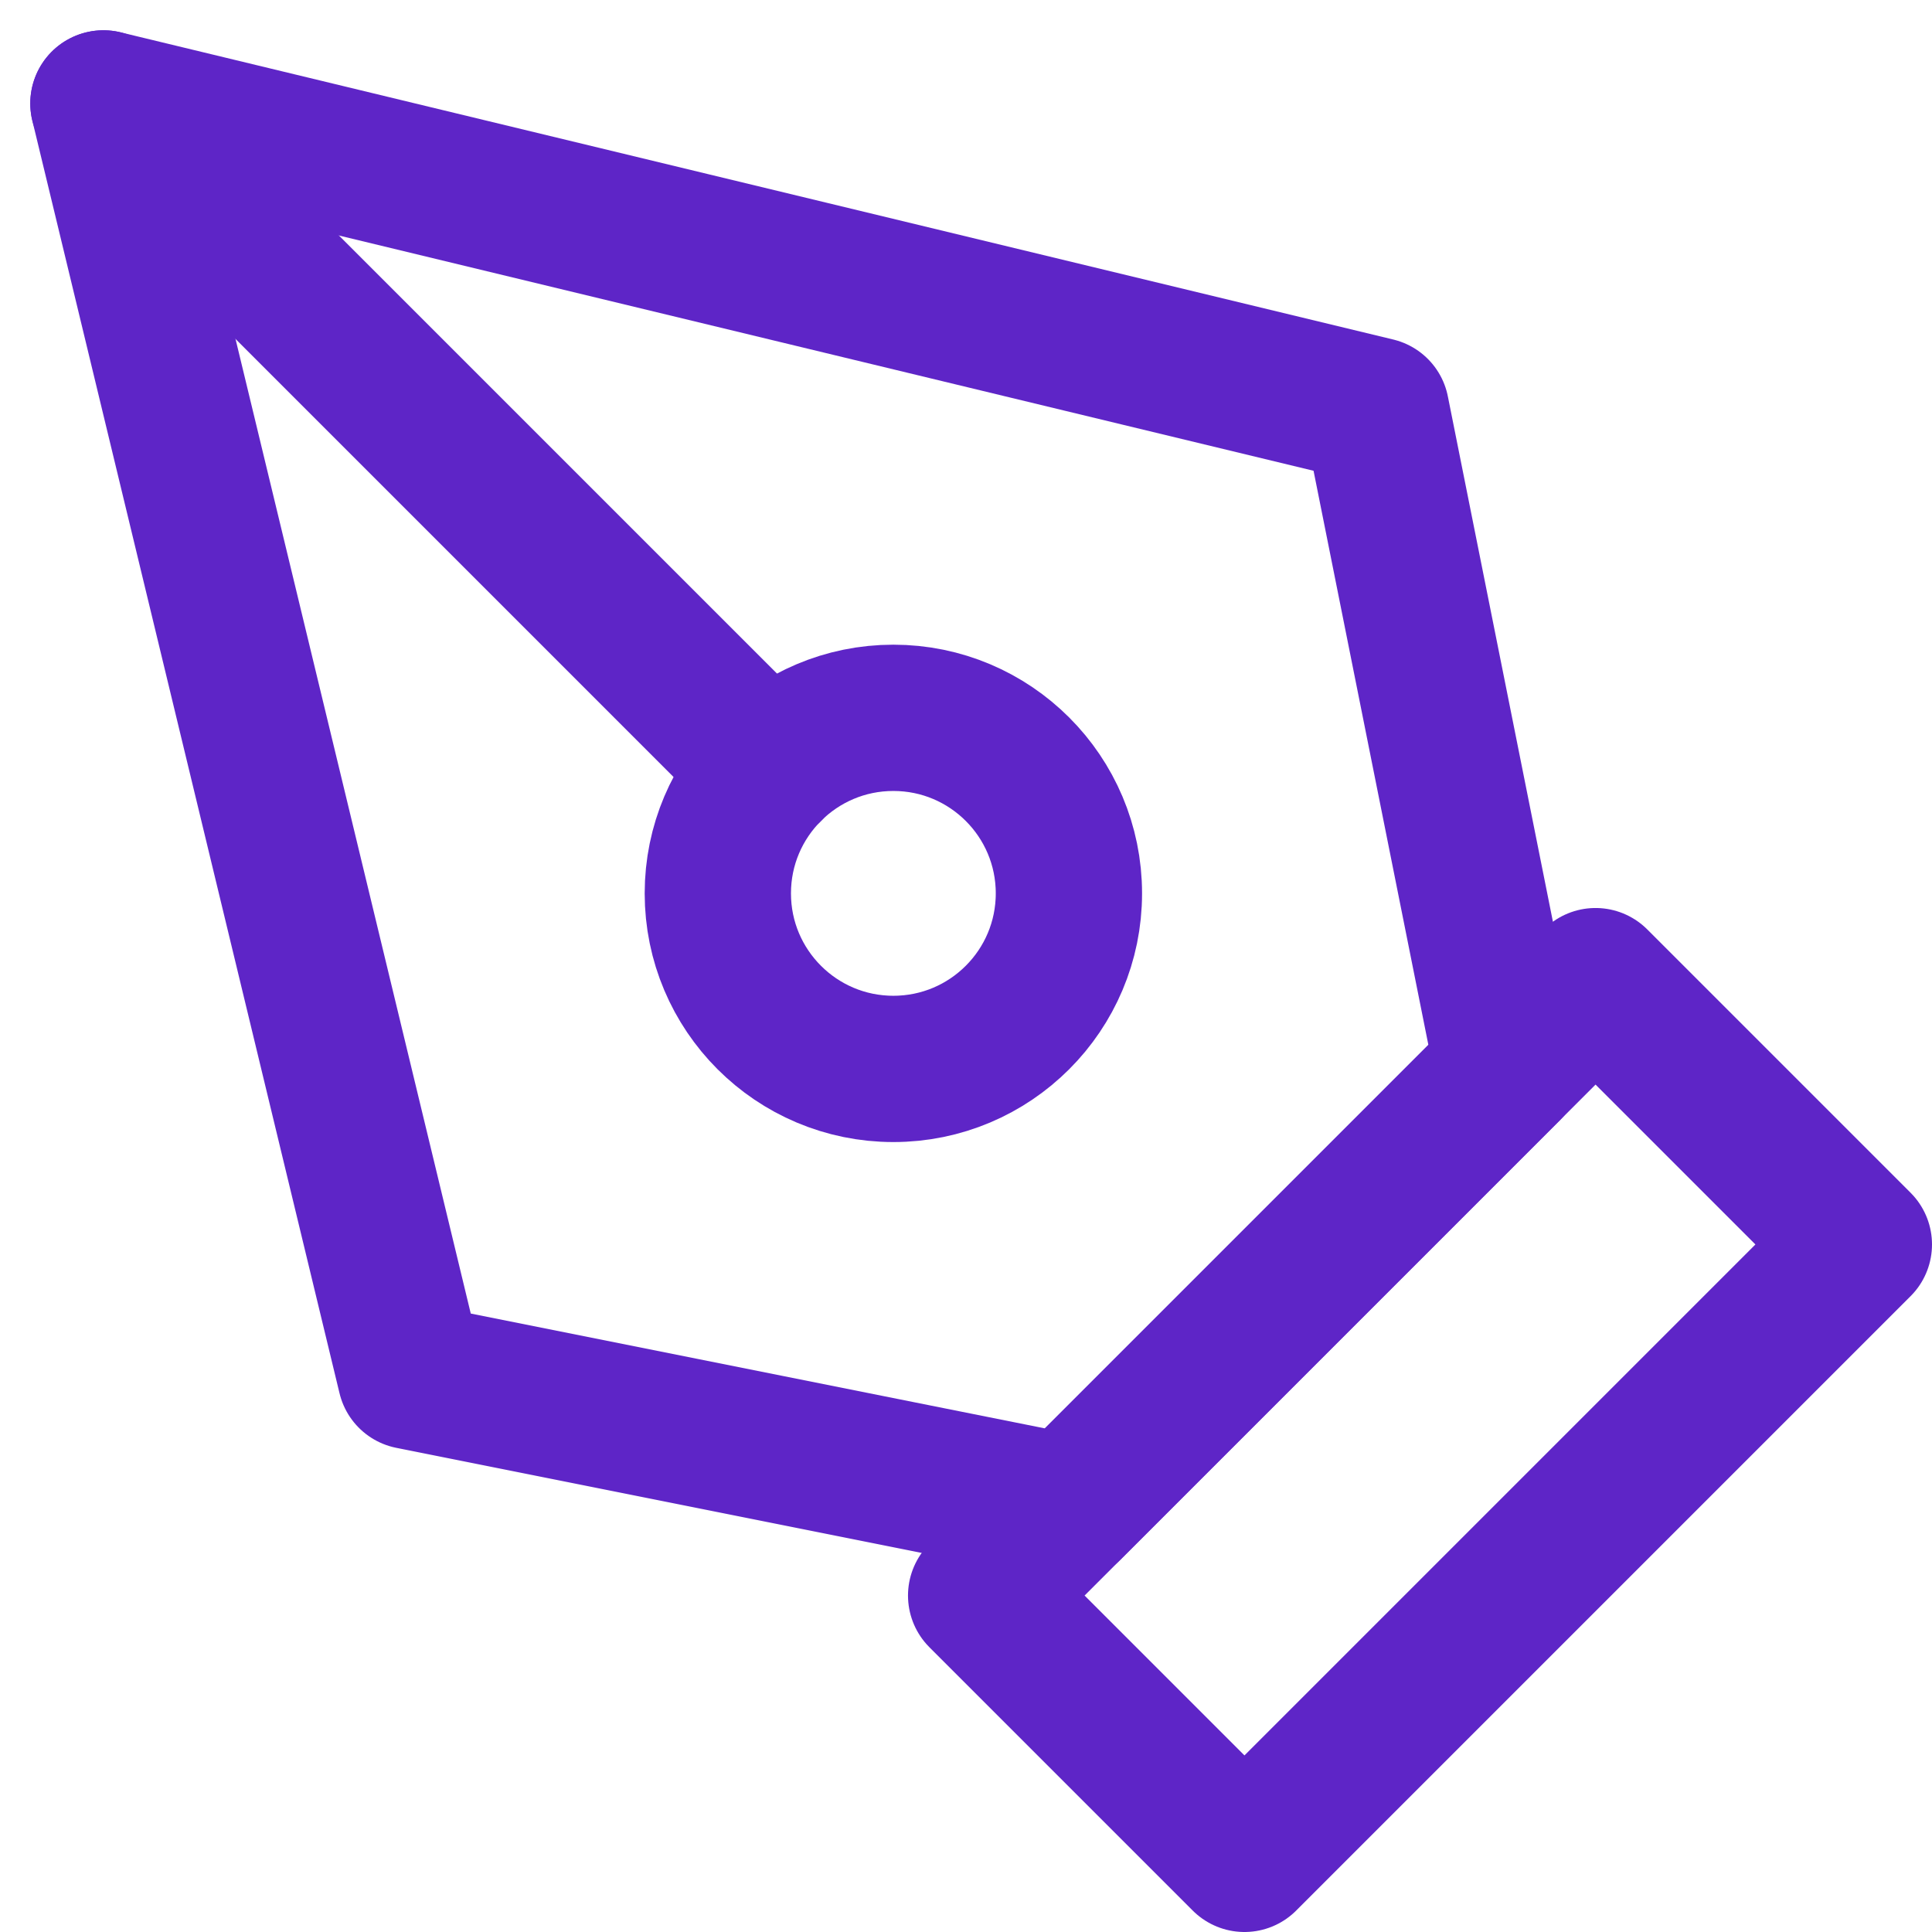
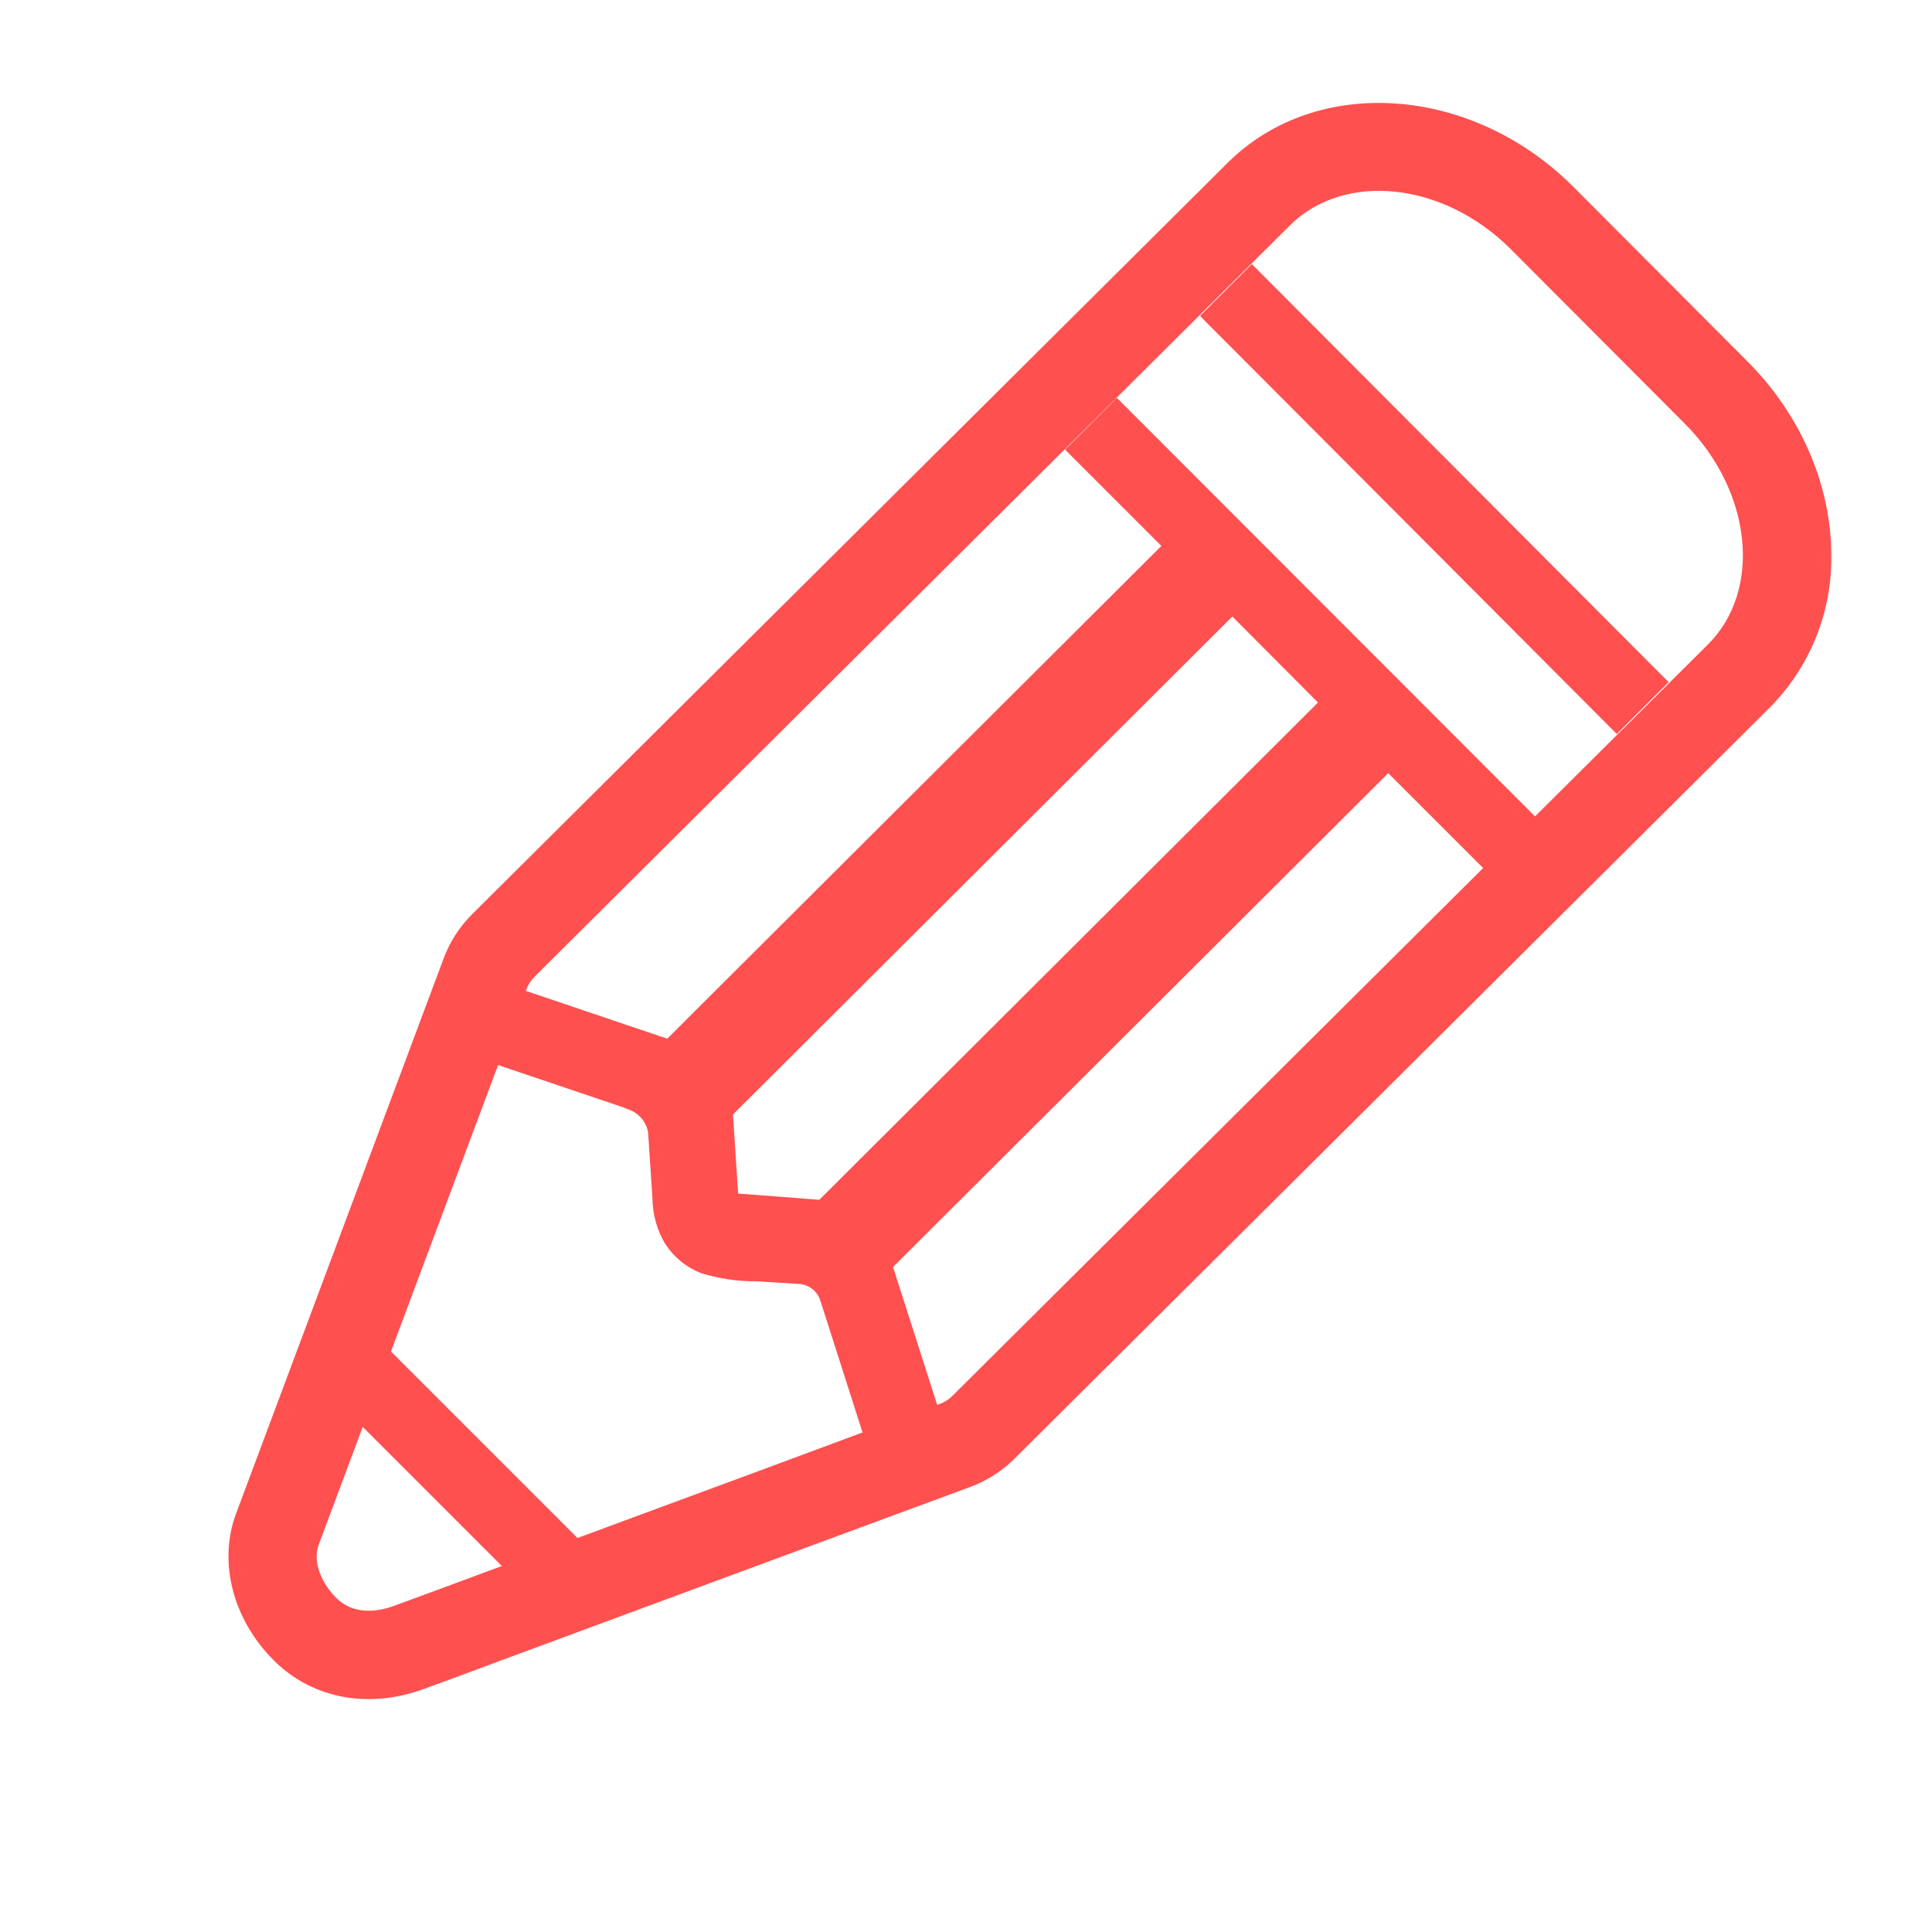
- <svg xmlns="http://www.w3.org/2000/svg" width="13.207" height="13.207" viewBox="0 0 13.207 13.207">
-   <g data-name="Icon feather-pen-tool">
-     <path data-name="패스 163" d="m18 22.2 4.2-4.2 1.8 1.8-4.2 4.2z" transform="translate(-11.293 -11.293)" style="fill:none;stroke:#5e25c7;stroke-linecap:round;stroke-linejoin:round" />
-     <path data-name="패스 164" d="m12.6 9.6-.9-4.5L3 3l2.1 8.7 4.5.9z" transform="translate(-2.293 -2.293)" style="fill:none;stroke:#5e25c7;stroke-linecap:round;stroke-linejoin:round" />
-     <path data-name="패스 165" d="m3 3 4.552 4.552" transform="translate(-2.293 -2.293)" style="fill:none;stroke:#5e25c7;stroke-linecap:round;stroke-linejoin:round" />
-     <path data-name="패스 166" d="M15.9 14.7a1.2 1.2 0 1 1-1.2-1.2 1.2 1.2 0 0 1 1.2 1.2z" transform="translate(-8.593 -8.593)" style="fill:none;stroke:#5e25c7;stroke-linecap:round;stroke-linejoin:round" />
+ <svg xmlns="http://www.w3.org/2000/svg" width="21.871" height="21.871" viewBox="0 0 21.871 21.871">
+   <g data-name="ico_write">
+     <path data-name="합치기 20" d="M.331 16.415v-.83l6.683.01v.83zm-.044-2.144v-.829h1.56l.011-7.917L0 4.568l.647-.679 1.516.781a.272.272 0 0 0 .3-.023l.374-.33a2.044 2.044 0 0 1 .517-.382.859.859 0 0 1 .516-.048 1.018 1.018 0 0 1 .46.259l.571.5a.339.339 0 0 0 .35.015l.049-.02 1.439-.712.63.688-1.876.928-.011 7.9h1.542v.829zm4.062-.823.011-7.983-.674-.592-.7.6-.011 7.972zM1.97.83V0h3.441v.83z" transform="rotate(-135 7.81 8.225)" style="fill:#ff5050" />
+     <g data-name="패스 1807" style="fill:none;stroke-linecap:round;stroke-linejoin:round;stroke-miterlimit:10">
+       <path d="M5.241 20.7H2.45A1.8 1.8 0 0 1 .5 19.112L.533 7.048a.4.4 0 0 1 .038-.168l.873-1.9 1.5-3.268c.127-.275.251-.549.38-.824A.6.6 0 0 1 3.843.5a.617.617 0 0 1 .572.287l2.78 6.1a.38.38 0 0 1 .037.167L7.2 19.12a1.8 1.8 0 0 1-1.959 1.58zM4.291.987z" style="stroke:none" transform="rotate(-135 7.47 9.303)" />
+       <path d="M5.241 20.698c1.08 0 1.956-.708 1.96-1.578l.032-12.064a.38.38 0 0 0-.038-.167L4.415.787C4.324.588 4.065.497 3.843.5c-.257.003-.424.193-.516.388-.129.275-.253.549-.38.824-.5 1.09-1.002 2.179-1.503 3.268-.29.634-.581 1.267-.873 1.9a.398.398 0 0 0-.038.168L.5 19.112c-.002.87.873 1.58 1.951 1.582l2.79.004M4.291.988H4.29m.951 20.71-2.791-.004c-.856 0-1.668-.323-2.227-.884a2.398 2.398 0 0 1-.723-1.7l.033-12.065c0-.2.044-.399.13-.586l.873-1.896 1.503-3.268.121-.265c.087-.189.173-.378.262-.567.28-.597.808-.957 1.41-.963h.021c.65 0 1.228.341 1.47.869l2.778 6.096c.086.182.132.386.132.591L8.2 19.123c-.004 1.42-1.332 2.575-2.959 2.575z" style="fill:#ff5050;stroke:none" transform="rotate(-135 7.47 9.303)" />
+     </g>
  </g>
</svg>
